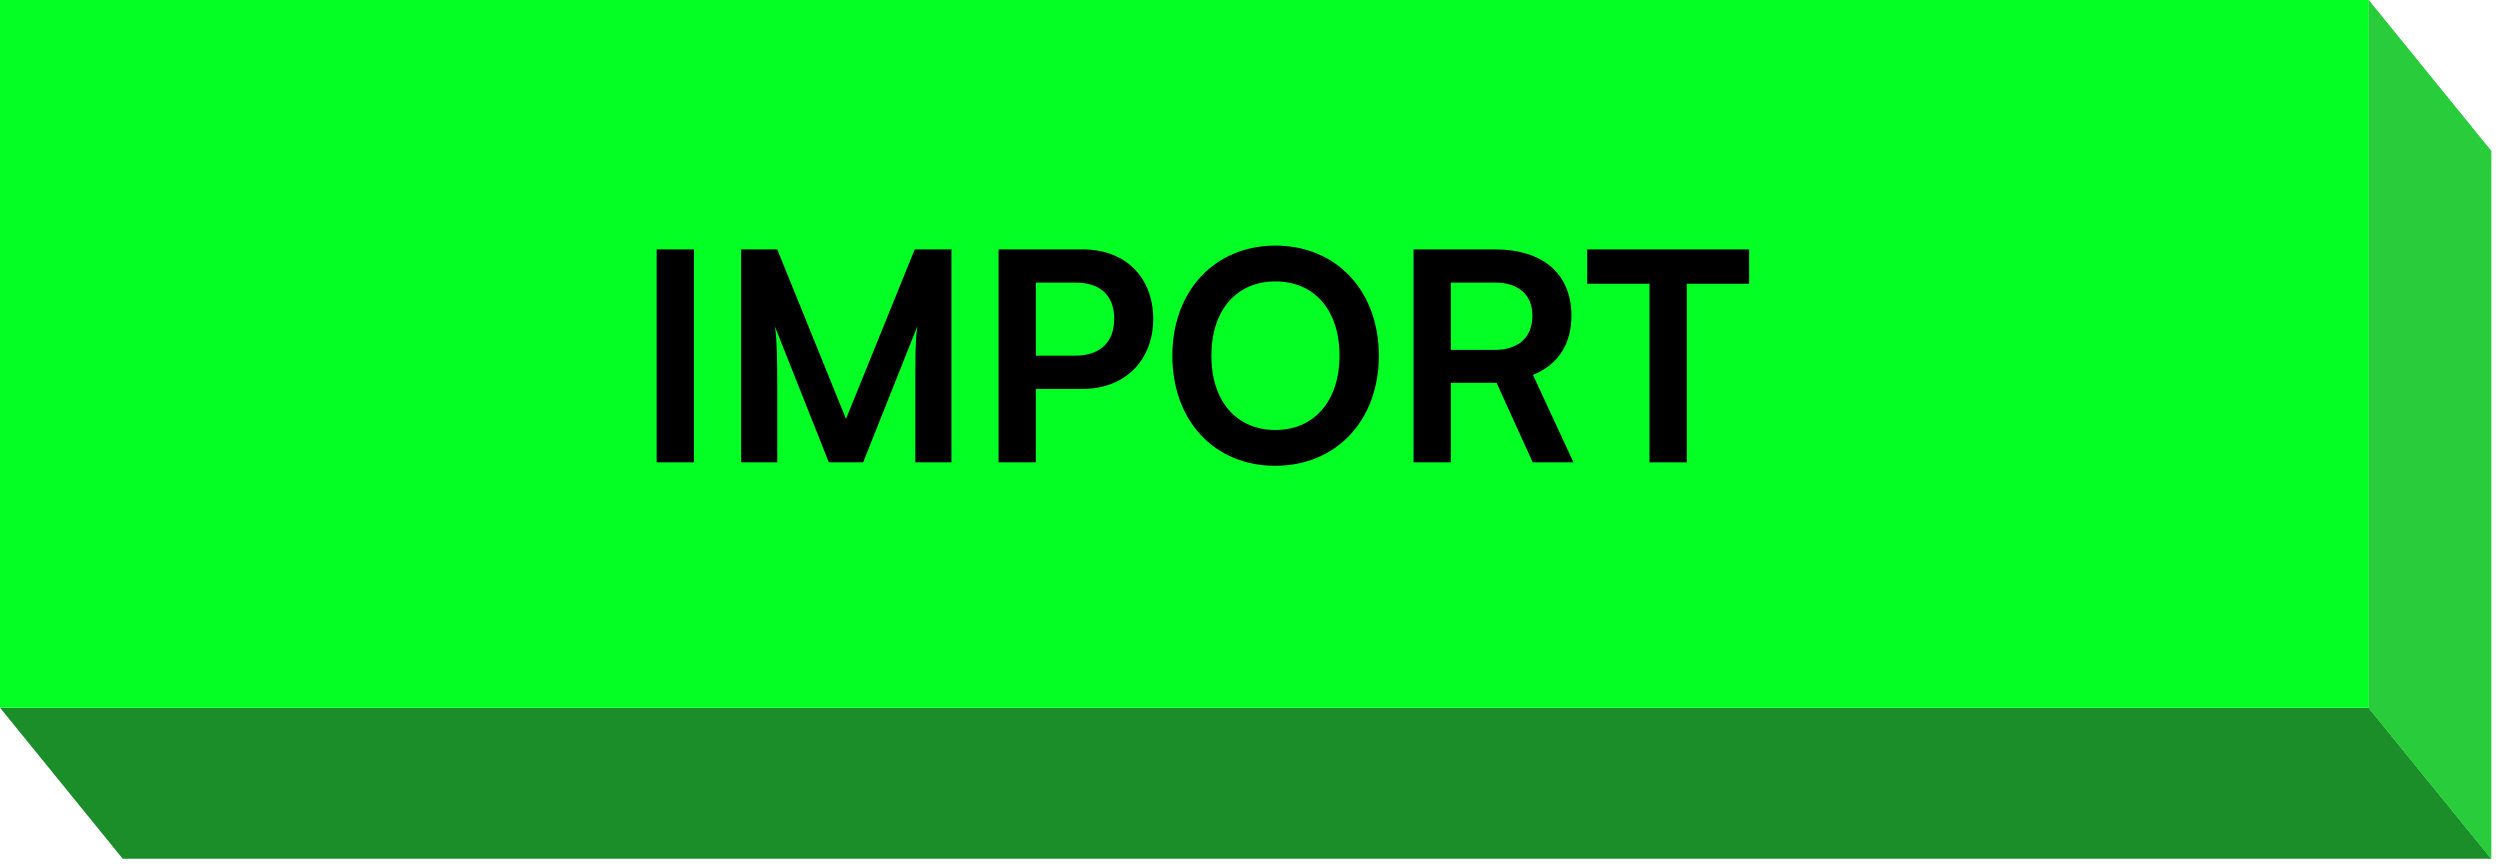
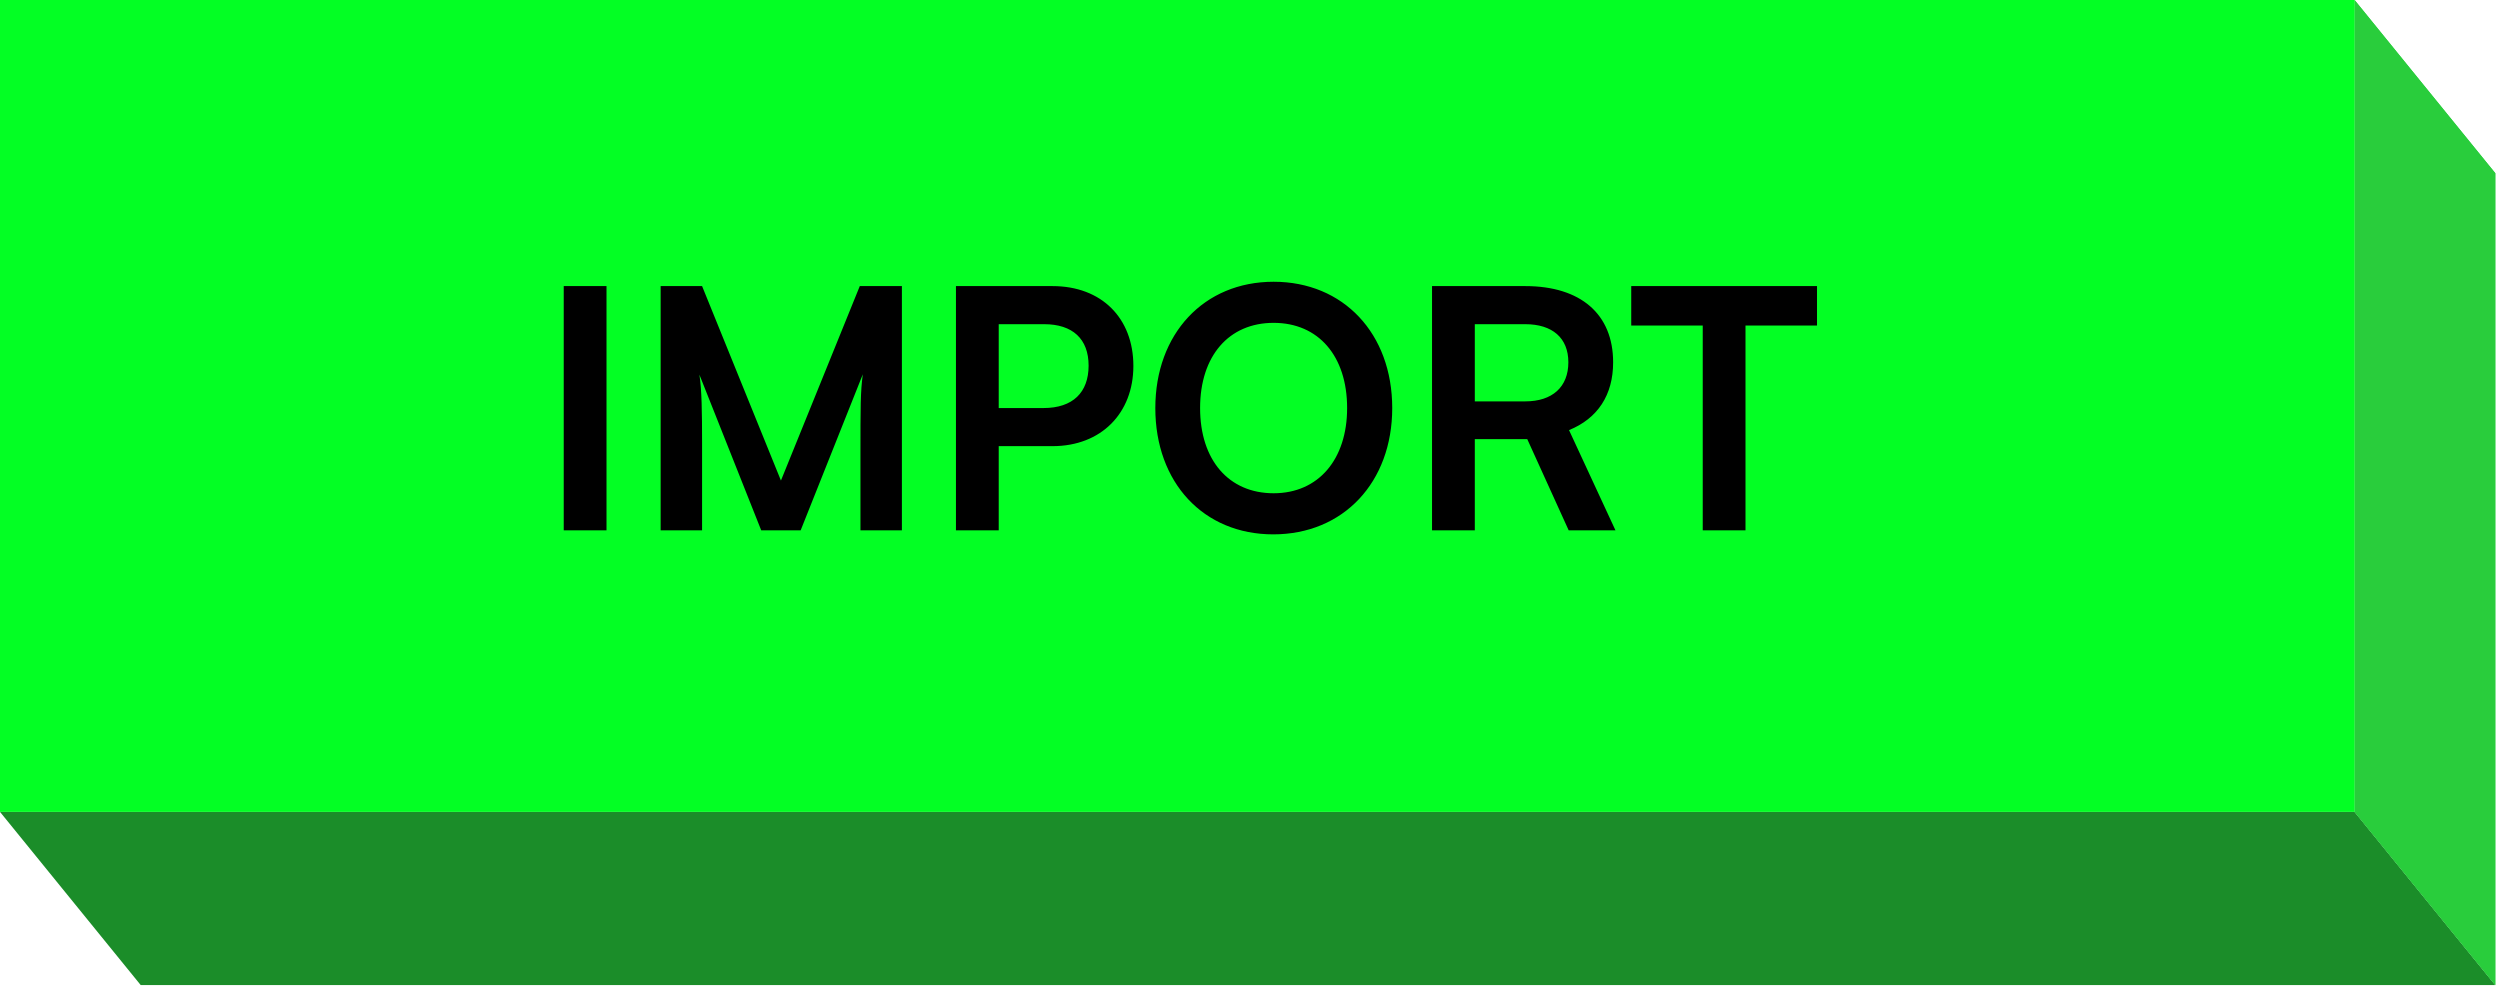
- <svg xmlns="http://www.w3.org/2000/svg" width="265" height="92" viewBox="0 0 265 92" fill="none">
-   <path d="M13.003 91.023L264.066 91.023L251.063 75.019L0 75.019L13.003 91.023Z" fill="#1B8D29" />
-   <path d="M251.063 75.019L251.063 -8.33549e-05L264.067 16.004L264.067 91.024L251.063 75.019Z" fill="#29CD3C" />
-   <path d="M251.063 75.019L251.063 -8.33549e-05L264.067 16.004L264.067 91.024L251.063 75.019Z" fill="#29CD3C" />
-   <rect y="0" width="251.063" height="75.019" fill="#03FF24" />
-   <path d="M73.558 26.435V49.004H69.606V26.435H73.558ZM82.389 49.004H78.561V26.435H82.389L89.675 44.404L96.962 26.435H100.852V49.004H97.023V42.057C97.023 37.519 97.023 36.191 97.24 34.586L91.497 49.004H87.854L82.142 34.617C82.358 35.975 82.389 38.106 82.389 40.915V49.004ZM114.77 41.224H109.799V49.004H105.847V26.435H114.77C119.308 26.435 122.241 29.399 122.241 33.814C122.241 38.167 119.277 41.224 114.77 41.224ZM113.998 29.955H109.799V37.704H113.936C116.653 37.704 118.104 36.253 118.104 33.783C118.104 31.313 116.622 29.955 113.998 29.955ZM146.158 37.704C146.158 44.558 141.651 49.375 135.167 49.375C128.715 49.375 124.269 44.589 124.269 37.704C124.269 30.85 128.745 26.034 135.198 26.034C141.651 26.034 146.158 30.819 146.158 37.704ZM141.99 37.704C141.99 32.888 139.335 29.831 135.198 29.831C131.061 29.831 128.406 32.888 128.406 37.704C128.406 42.521 131.061 45.577 135.198 45.577C139.335 45.577 141.99 42.459 141.99 37.704ZM153.788 49.004H149.837V26.435H158.45C163.576 26.435 166.57 29.029 166.57 33.474C166.57 36.5 165.15 38.661 162.495 39.742L166.786 49.004H162.464L158.636 40.575H153.788V49.004ZM153.788 29.955V37.087H158.45C160.951 37.087 162.433 35.759 162.433 33.474C162.433 31.221 160.951 29.955 158.45 29.955H153.788ZM168.242 30.078V26.435H185.408V30.078H178.801V49.004H174.849V30.078H168.242Z" fill="black" />
+ <svg xmlns="http://www.w3.org/2000/svg" width="231" height="92" viewBox="0 0 231 92" fill="none">
+   <path d="M13.003 91.023L230.565 91.023L217.563 75.019L9.15757e-05 75.019L13.003 91.023Z" fill="#1B8D29" />
+   <path d="M217.563 75.019L217.563 3.87154e-05L230.567 16.004L230.567 91.024L217.563 75.019Z" fill="#29CD3C" />
+   <path d="M217.563 75.019L217.563 3.87154e-05L230.567 16.004L230.567 91.024L217.563 75.019Z" fill="#29CD3C" />
+   <path d="M0 0H217.563V75.019H0V0Z" fill="#03FF24" />
+   <path d="M56.041 26.435V49.004H52.089V26.435H56.041ZM64.872 49.004H61.044V26.435H64.872L72.159 44.404L79.445 26.435H83.335V49.004H79.507V42.058C79.507 37.519 79.507 36.191 79.723 34.586L73.98 49.004H70.337L64.625 34.617C64.841 35.975 64.872 38.106 64.872 40.915V49.004ZM97.253 41.224H92.282V49.004H88.33V26.435H97.253C101.791 26.435 104.724 29.399 104.724 33.814C104.724 38.167 101.76 41.224 97.253 41.224ZM96.481 29.955H92.282V37.704H96.419C99.136 37.704 100.587 36.253 100.587 33.783C100.587 31.313 99.105 29.955 96.481 29.955ZM128.642 37.704C128.642 44.558 124.134 49.375 117.65 49.375C111.198 49.375 106.752 44.589 106.752 37.704C106.752 30.85 111.229 26.034 117.681 26.034C124.134 26.034 128.642 30.819 128.642 37.704ZM124.474 37.704C124.474 32.888 121.818 29.831 117.681 29.831C113.544 29.831 110.889 32.888 110.889 37.704C110.889 42.521 113.544 45.577 117.681 45.577C121.818 45.577 124.474 42.459 124.474 37.704ZM136.272 49.004H132.32V26.435H140.934C146.059 26.435 149.053 29.029 149.053 33.475C149.053 36.5 147.633 38.661 144.978 39.742L149.27 49.004H144.947L141.119 40.576H136.272V49.004ZM136.272 29.955V37.087H140.934C143.434 37.087 144.916 35.759 144.916 33.475C144.916 31.221 143.434 29.955 140.934 29.955H136.272ZM150.726 30.078V26.435H167.892V30.078H161.284V49.004H157.333V30.078H150.726Z" fill="black" />
</svg>
